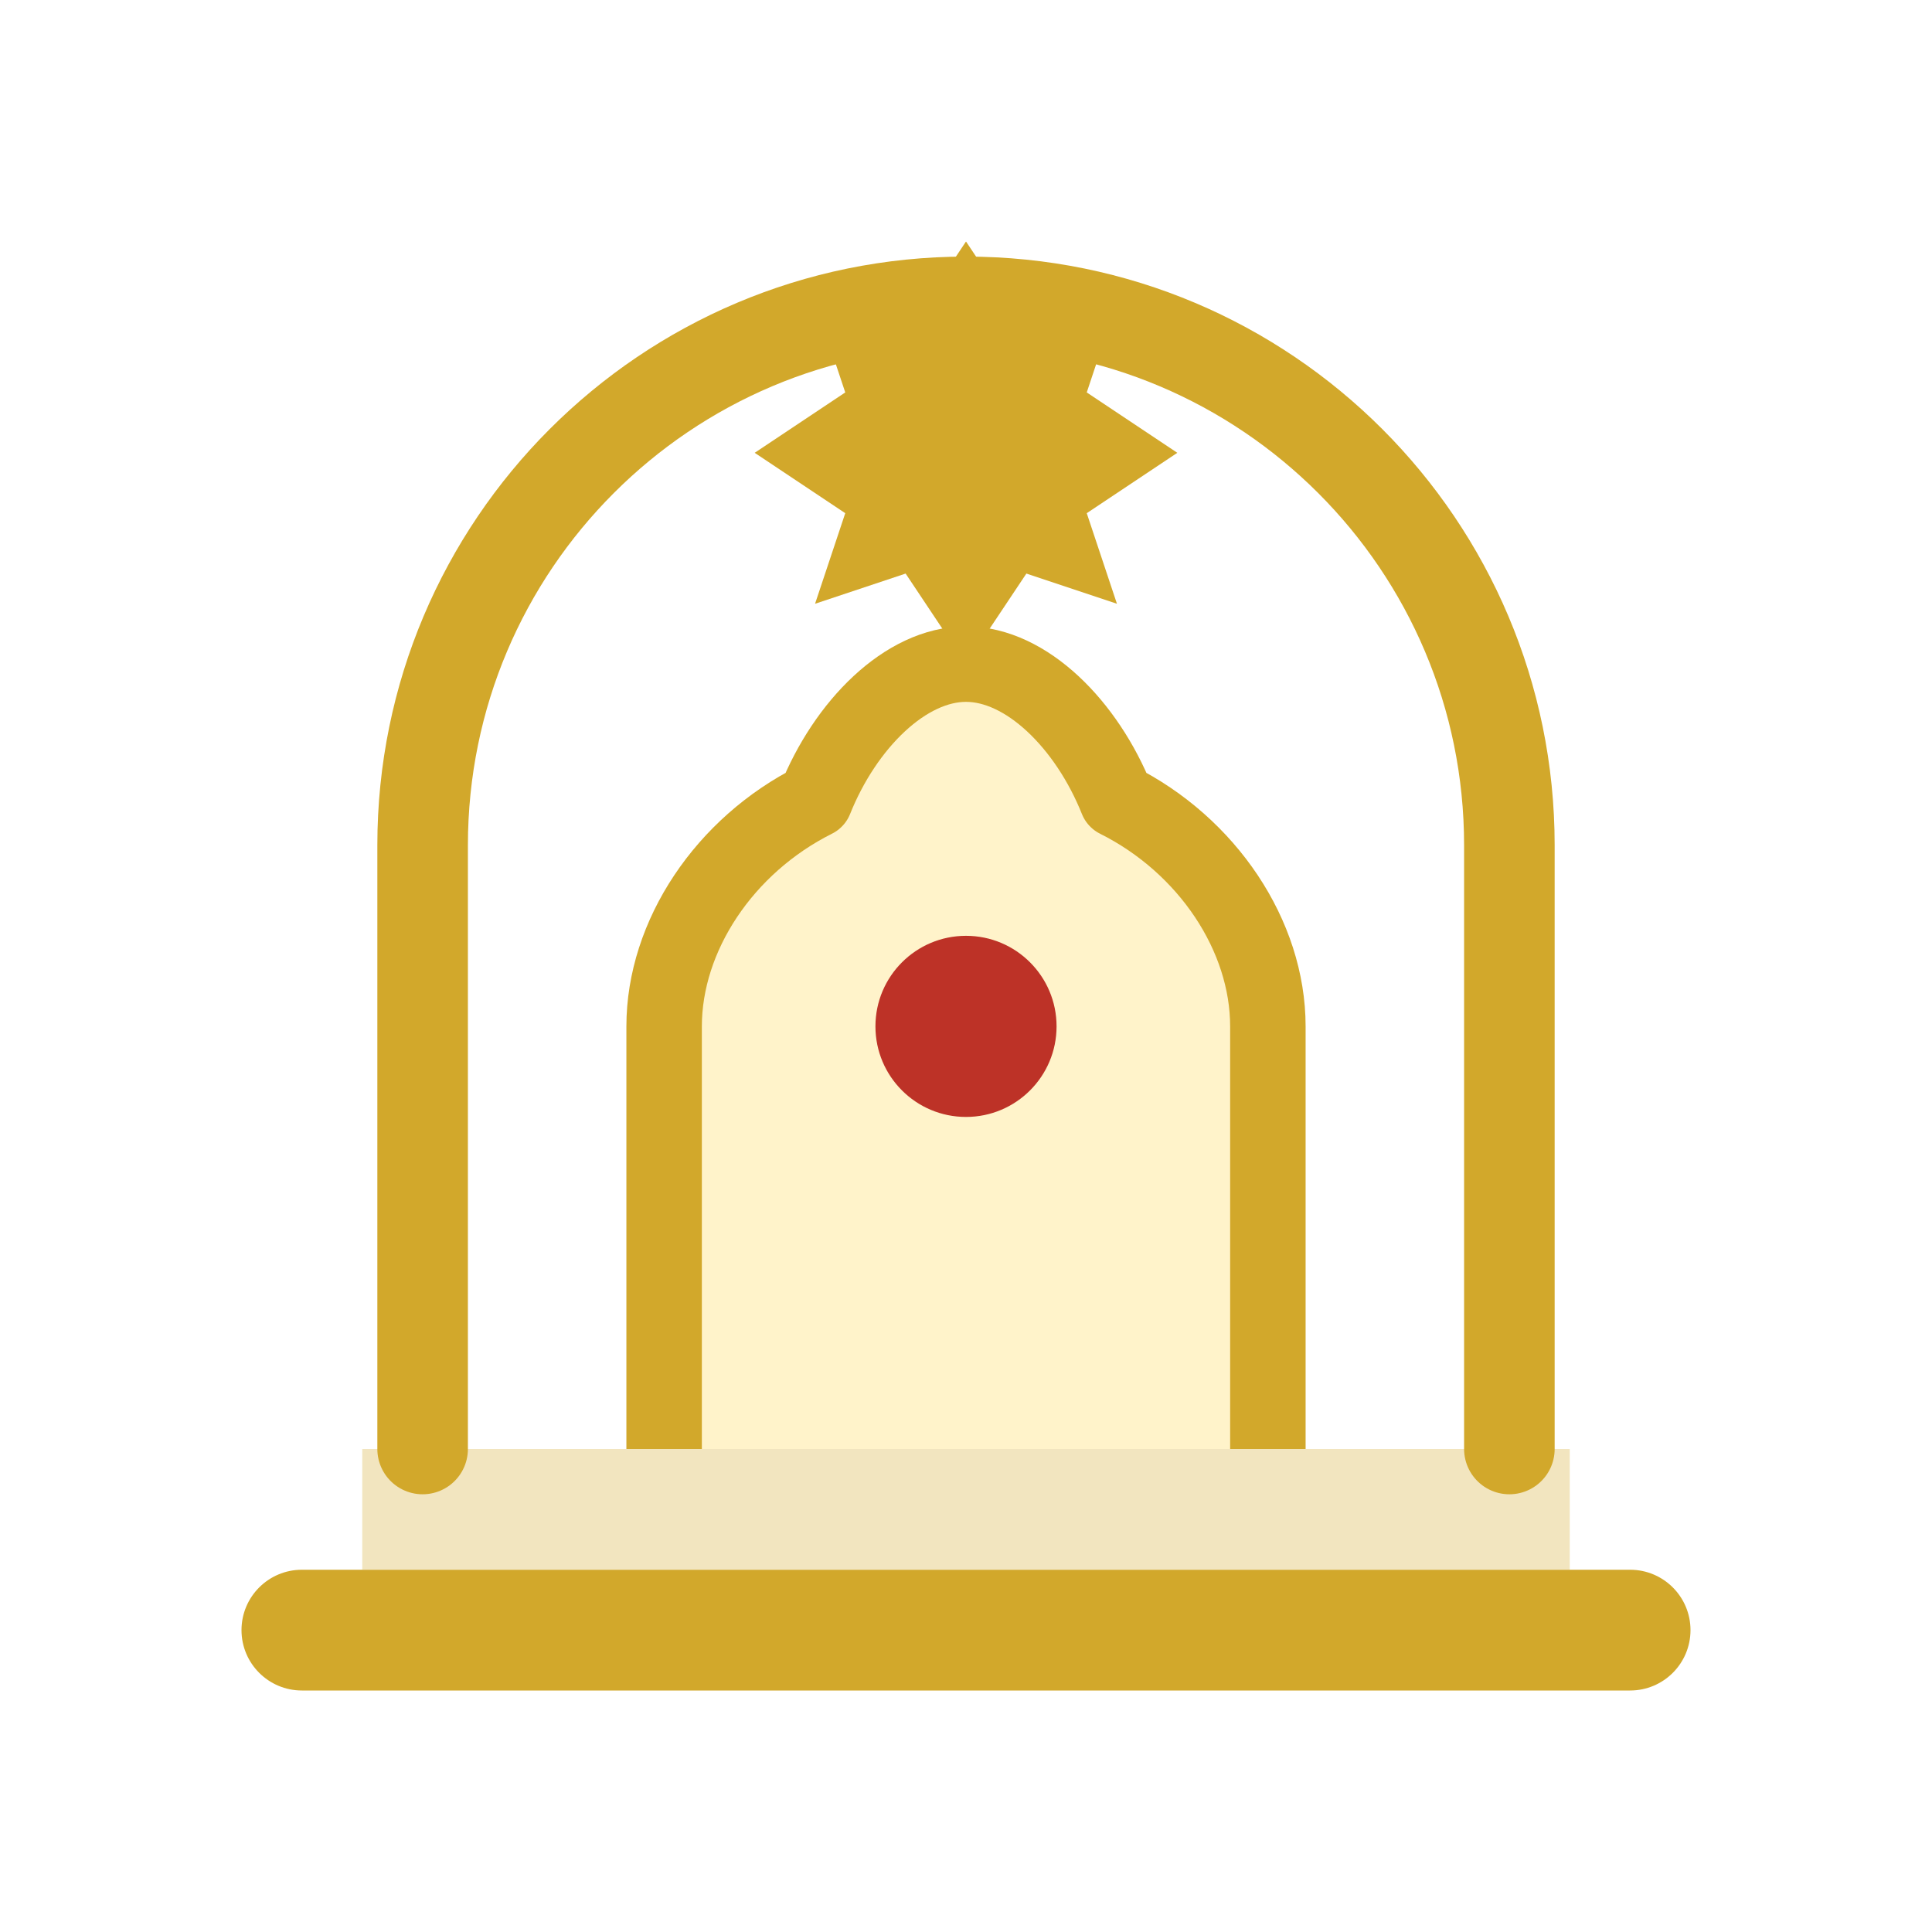
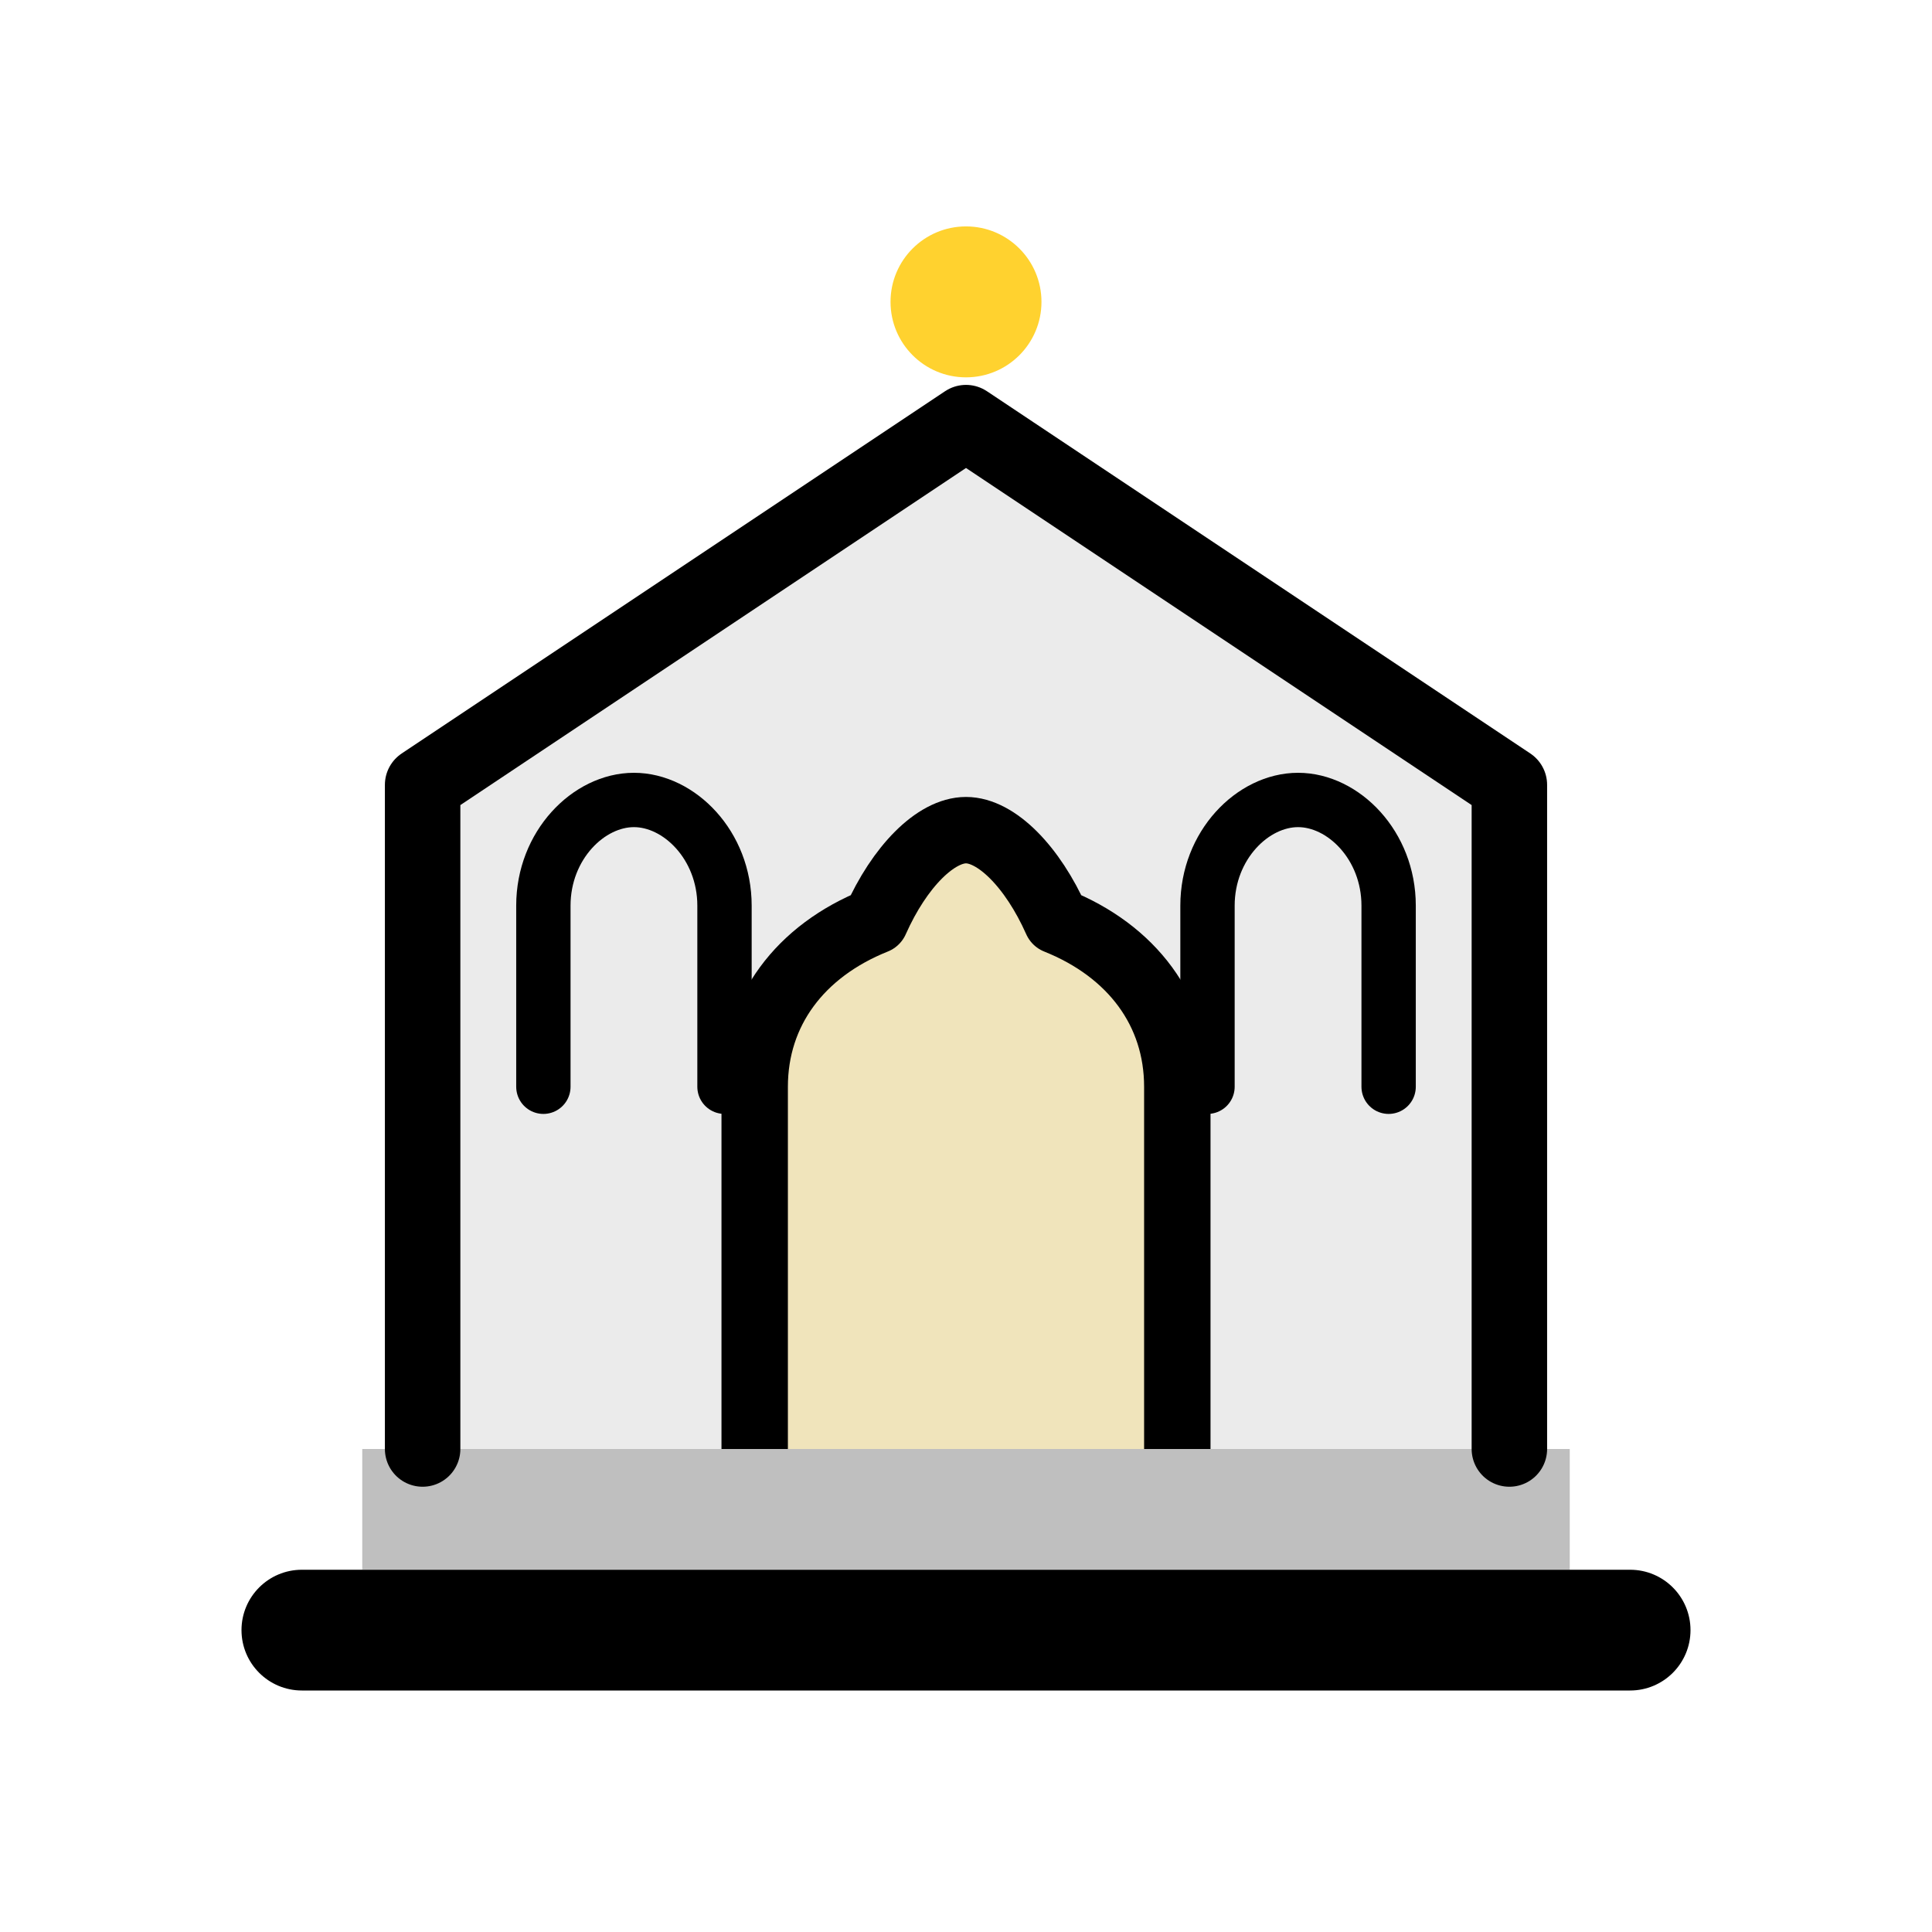
<svg xmlns="http://www.w3.org/2000/svg" viewBox="0 0 64 64" fill="none">
-   <rect x="8" y="52" width="48" height="4" rx="2" fill="#d2a82b" />
-   <rect x="12" y="48" width="40" height="4" fill="#d2a82b" fill-opacity="0.3" />
-   <path d="M14 48V28c0-9.94 8.06-18 18-18s18 8.06 18 18v20" stroke="#d2a82b" stroke-width="3" stroke-linecap="round" />
-   <path d="M22 48V34c0-3 2-6 5-7.5 1-2.5 3-4.5 5-4.5s4 2 5 4.5c3 1.5 5 4.5 5 7.5v14" fill="#ffd22f" fill-opacity="0.25" stroke="#d2a82b" stroke-width="2.5" stroke-linejoin="round" />
-   <path d="M32 8l2 3 3-1-1 3 3 2-3 2 1 3-3-1-2 3-2-3-3 1 1-3-3-2 3-2-1-3 3 1z" fill="#d2a82b" />
-   <circle cx="32" cy="34" r="3" fill="#bd3227" />
+   <rect x="8" y="52" width="48" height="4" rx="2" fill="currentColor" />
+   <rect x="12" y="48" width="40" height="4" fill="currentColor" fill-opacity="0.25" />
+   <path d="M14 48V26l18-12 18 12v22" stroke="currentColor" stroke-width="2.5" stroke-linecap="round" stroke-linejoin="round" />
+   <path d="M14 48V26l18-12 18 12v22" fill="currentColor" fill-opacity="0.08" />
+   <path d="M25 48V36c0-2.5 1.5-4.5 4-5.5.8-1.8 2-3 3-3s2.2 1.2 3 3c2.5 1 4 3 4 5.5v12" fill="#ffd22f" fill-opacity="0.25" stroke="currentColor" stroke-width="2.2" stroke-linejoin="round" />
+   <circle cx="32" cy="10" r="2.5" fill="#ffd22f" />
+   <path d="M18 36v-6c0-2 1.5-3.5 3-3.5s3 1.5 3 3.5v6" stroke="currentColor" stroke-width="1.8" stroke-linecap="round" />
+   <path d="M40 36v-6c0-2 1.5-3.5 3-3.5s3 1.5 3 3.5v6" stroke="currentColor" stroke-width="1.8" stroke-linecap="round" />
</svg>
